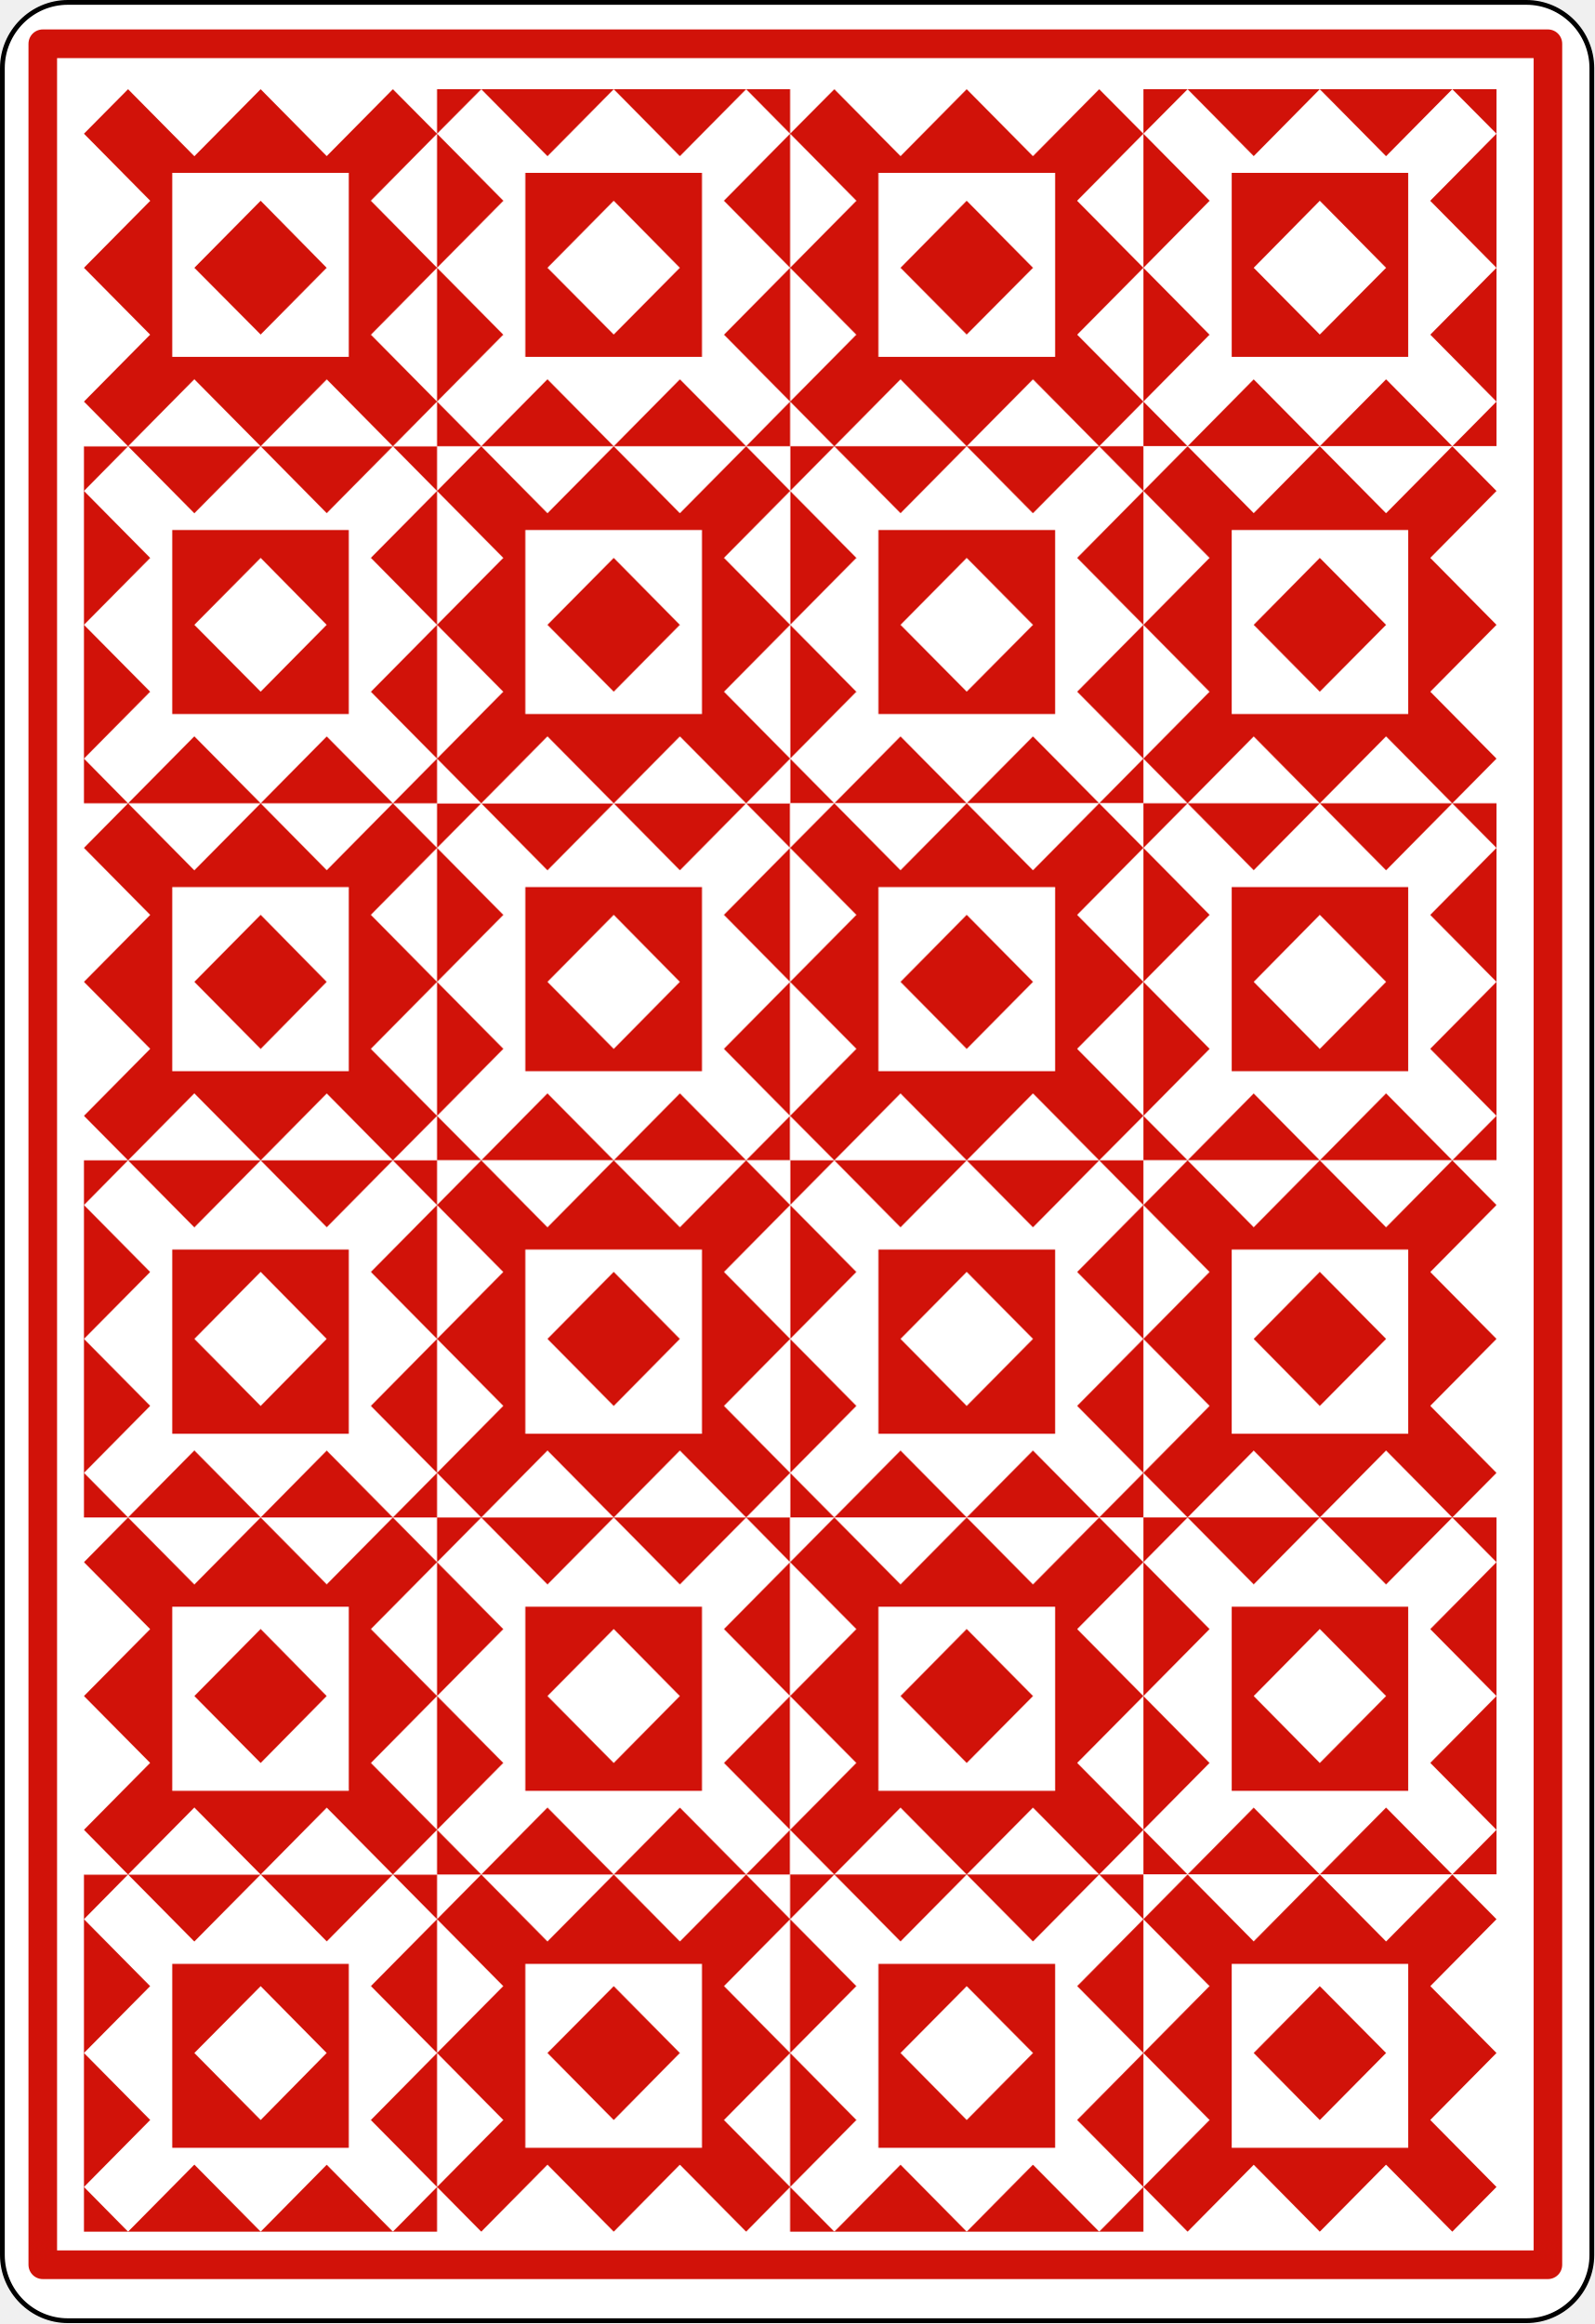
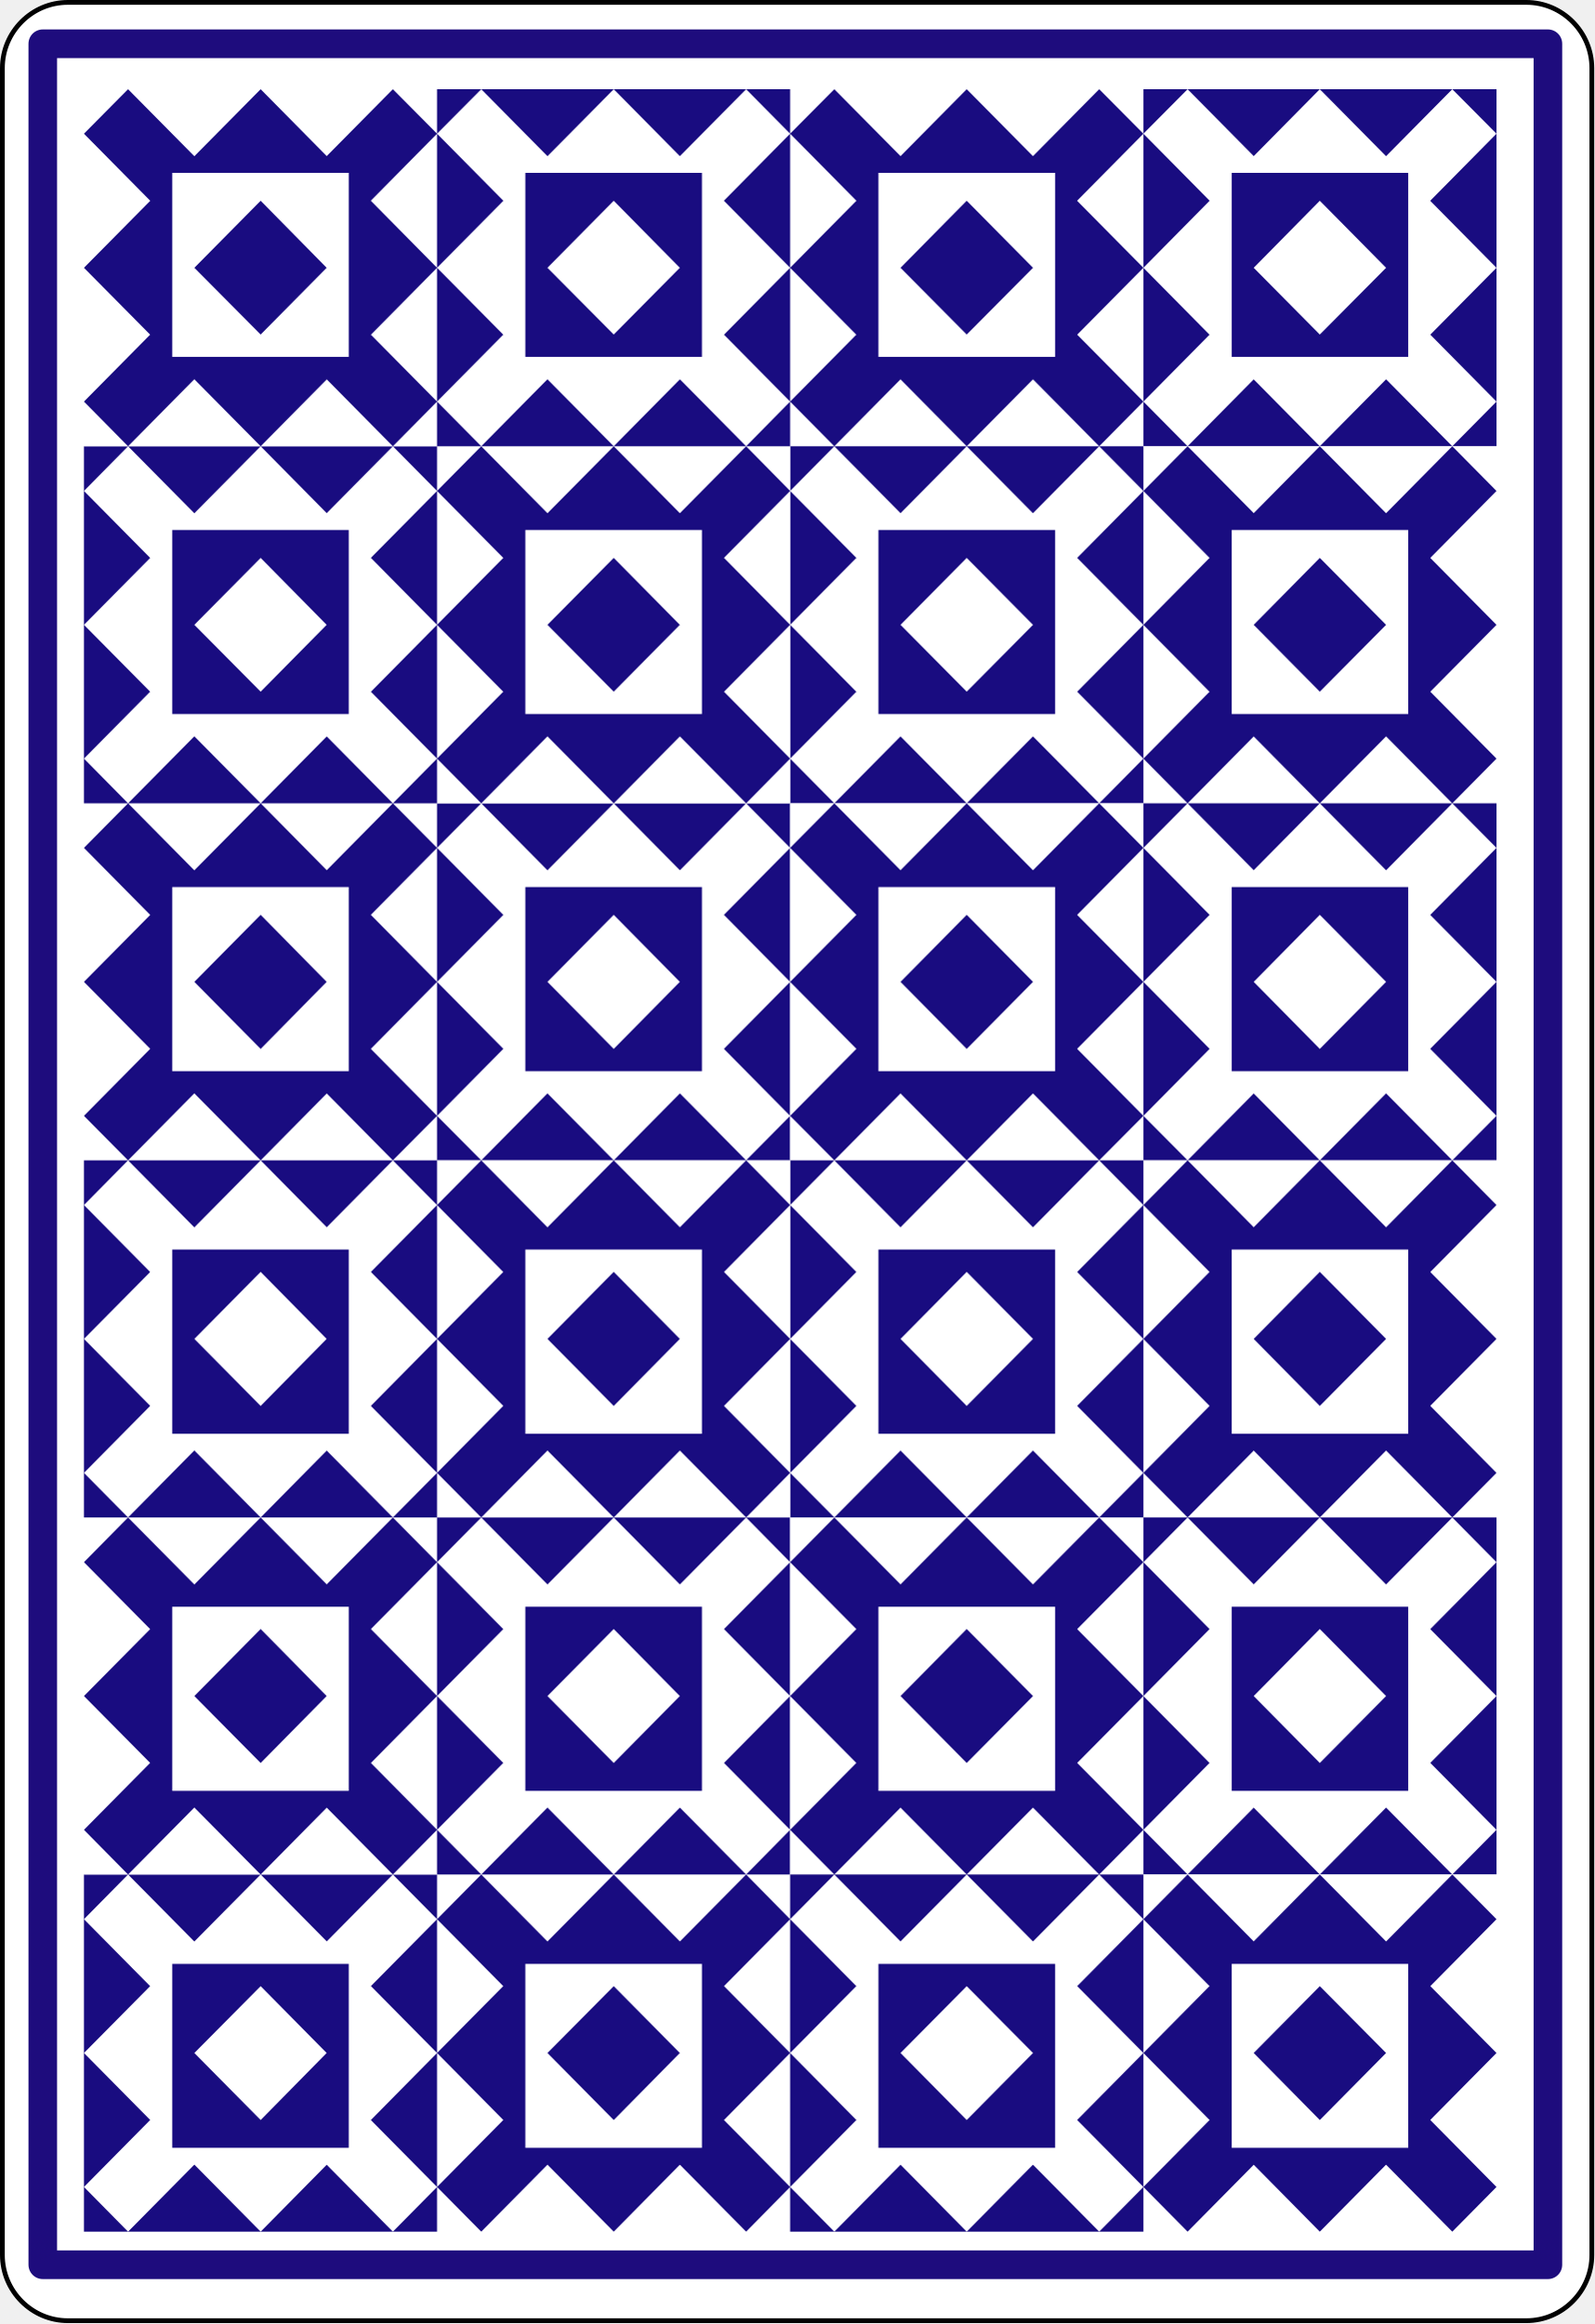
<svg xmlns="http://www.w3.org/2000/svg" width="208" height="303" viewBox="0 0 167.086 242.667" xml:space="preserve" id="svg2" version="1.0">
  <defs id="defs298" />
  <g id="Layer_x0020_1" style="fill:#ffffff;fill-rule:nonzero;stroke:#000000;stroke-width:0.998;stroke-miterlimit:4" transform="matrix(1,0,0,1.003027,0,-0.367228)">
    <path style="stroke-width:0.499" d="M 166.836,235.548 C 166.836,239.325 163.75,242.417 159.966,242.417 L 7.111,242.417 C 3.336,242.417 0.25,239.325 0.25,235.548 L 0.25,7.12 C 0.25,3.343 3.336,0.25 7.111,0.25 L 159.966,0.25 C 163.75,0.25 166.836,3.343 166.836,7.12 L 166.836,235.548 L 166.836,235.548 z " id="path5" />
    <path style="fill-rule:evenodd;stroke:none" d="M 119.837,46.616 L 119.837,9.319 L 82.811,9.319 L 82.811,46.616 L 119.837,46.616 L 119.837,46.616 z " id="path7" />
-     <path style="fill:#d11209;fill-rule:evenodd;stroke:none" d="M 156.843,46.616 L 156.843,9.319 L 119.837,9.319 L 119.837,46.616 L 156.843,46.616 z " id="path9" />
+     <path style="fill:#190c80;fill-rule:evenodd;stroke:none" d="M 156.843,46.616 L 156.843,9.319 L 119.837,9.319 L 119.837,46.616 L 156.843,46.616 z " id="path9" />
    <path style="fill-rule:evenodd;stroke:none" d="M 156.843,83.913 L 156.843,46.616 L 119.837,46.616 L 119.837,83.913 L 156.843,83.913 z " id="path11" />
-     <path style="fill:#d11209;fill-rule:evenodd;stroke:none" d="M 119.837,83.913 L 119.837,46.616 L 82.811,46.616 L 82.811,83.913 L 119.837,83.913 L 119.837,83.913 z " id="path13" />
+     <path style="fill:#190c80;fill-rule:evenodd;stroke:none" d="M 119.837,83.913 L 119.837,46.616 L 82.811,46.616 L 82.811,83.913 L 119.837,83.913 L 119.837,83.913 z " id="path13" />
    <path style="fill-rule:evenodd;stroke:none" d="M 45.804,121.209 L 45.804,83.913 L 8.798,83.913 L 8.798,121.209 L 45.804,121.209 L 45.804,121.209 z " id="path15" />
-     <path style="fill:#d11209;fill-rule:evenodd;stroke:none" d="M 82.811,121.209 L 82.811,83.913 L 45.804,83.913 L 45.804,121.209 L 82.811,121.209 L 82.811,121.209 z " id="path17" />
+     <path style="fill:#190c80;fill-rule:evenodd;stroke:none" d="M 82.811,121.209 L 82.811,83.913 L 45.804,83.913 L 45.804,121.209 L 82.811,121.209 L 82.811,121.209 z " id="path17" />
    <path style="fill-rule:evenodd;stroke:none" d="M 119.837,121.209 L 119.837,83.913 L 82.811,83.913 L 82.811,121.209 L 119.837,121.209 L 119.837,121.209 z " id="path19" />
-     <path style="fill:#d11209;fill-rule:evenodd;stroke:none" d="M 156.843,121.209 L 156.843,83.913 L 119.837,83.913 L 119.837,121.209 L 156.843,121.209 L 156.843,121.209 z " id="path21" />
+     <path style="fill:#190c80;fill-rule:evenodd;stroke:none" d="M 156.843,121.209 L 156.843,83.913 L 119.837,83.913 L 119.837,121.209 L 156.843,121.209 L 156.843,121.209 z " id="path21" />
    <path style="fill-rule:evenodd;stroke:none" d="M 82.811,83.913 L 82.811,46.616 L 45.804,46.616 L 45.804,83.913 L 82.811,83.913 L 82.811,83.913 z " id="path23" />
-     <path style="fill:#d11209;fill-rule:evenodd;stroke:none" d="M 45.804,83.913 L 45.804,46.616 L 8.798,46.616 L 8.798,83.913 L 45.804,83.913 z " id="path25" />
+     <path style="fill:#190c80;fill-rule:evenodd;stroke:none" d="M 45.804,83.913 L 45.804,46.616 L 8.798,46.616 L 8.798,83.913 L 45.804,83.913 z " id="path25" />
    <path style="fill-rule:evenodd;stroke:none" d="M 45.804,46.616 L 45.804,9.319 L 8.798,9.319 L 8.798,46.616 L 45.804,46.616 z " id="path27" />
-     <path style="fill:#d11209;fill-rule:evenodd;stroke:none" d="M 82.811,46.616 L 82.811,9.319 L 45.804,9.319 L 45.804,46.616 L 82.811,46.616 L 82.811,46.616 z " id="path29" />
+     <path style="fill:#190c80;fill-rule:evenodd;stroke:none" d="M 82.811,46.616 L 82.811,9.319 L 45.804,9.319 L 45.804,46.616 L 82.811,46.616 L 82.811,46.616 z " id="path29" />
    <path style="fill-rule:evenodd;stroke:none" d="M 82.811,233.119 L 82.811,195.812 L 45.804,195.812 L 45.804,233.119 L 82.811,233.119 L 82.811,233.119 z " id="path31" />
-     <path style="fill:#d11209;fill-rule:evenodd;stroke:none" d="M 45.804,233.119 L 45.804,195.812 L 8.798,195.812 L 8.798,233.119 L 45.804,233.119 z " id="path33" />
+     <path style="fill:#190c80;fill-rule:evenodd;stroke:none" d="M 45.804,233.119 L 45.804,195.812 L 8.798,195.812 L 8.798,233.119 L 45.804,233.119 z " id="path33" />
    <path style="fill-rule:evenodd;stroke:none" d="M 45.804,195.812 L 45.804,158.516 L 8.798,158.516 L 8.798,195.812 L 45.804,195.812 z " id="path35" />
-     <path style="fill:#d11209;fill-rule:evenodd;stroke:none" d="M 82.811,195.812 L 82.811,158.516 L 45.804,158.516 L 45.804,195.812 L 82.811,195.812 L 82.811,195.812 z " id="path37" />
+     <path style="fill:#190c80;fill-rule:evenodd;stroke:none" d="M 82.811,195.812 L 82.811,158.516 L 45.804,158.516 L 45.804,195.812 L 82.811,195.812 L 82.811,195.812 z " id="path37" />
    <path style="fill-rule:evenodd;stroke:none" d="M 156.843,158.516 L 156.843,121.209 L 119.837,121.209 L 119.837,158.516 L 156.843,158.516 z " id="path39" />
-     <path style="fill:#d11209;fill-rule:evenodd;stroke:none" d="m 119.837,158.516 0,-37.307 -37.026,0 0,37.307 37.026,0 0,0 z" id="path41" />
+     <path style="fill:#190c80;fill-rule:evenodd;stroke:none" d="M 119.837,158.516 L 119.837,121.209 L 82.811,121.209 L 82.811,158.516 L 119.837,158.516 L 119.837,158.516 z " id="path41" />
    <path style="fill-rule:evenodd;stroke:none" d="M 82.811,158.516 L 82.811,121.209 L 45.804,121.209 L 45.804,158.516 L 82.811,158.516 L 82.811,158.516 z " id="path43" />
-     <path style="fill:#d11209;fill-rule:evenodd;stroke:none" d="M 45.804,158.516 L 45.804,121.209 L 8.798,121.209 L 8.798,158.516 L 45.804,158.516 z " id="path45" />
+     <path style="fill:#190c80;fill-rule:evenodd;stroke:none" d="M 45.804,158.516 L 45.804,121.209 L 8.798,121.209 L 8.798,158.516 L 45.804,158.516 z " id="path45" />
    <path style="fill-rule:evenodd;stroke:none" d="M 119.837,195.812 L 119.837,158.516 L 82.811,158.516 L 82.811,195.812 L 119.837,195.812 L 119.837,195.812 z " id="path47" />
-     <path style="fill:#d11209;fill-rule:evenodd;stroke:none" d="m 156.843,195.812 0,-37.297 -37.006,0 0,37.297 37.006,0 z" id="path49" />
+     <path style="fill:#190c80;fill-rule:evenodd;stroke:none" d="M 156.843,195.812 L 156.843,158.516 L 119.837,158.516 L 119.837,195.812 L 156.843,195.812 z " id="path49" />
    <path style="fill-rule:evenodd;stroke:none" d="M 156.843,233.119 L 156.843,195.812 L 119.837,195.812 L 119.837,233.119 L 156.843,233.119 z " id="path51" />
-     <path style="fill:#d11209;fill-rule:evenodd;stroke:none" d="M 119.837,233.119 L 119.837,195.812 L 82.811,195.812 L 82.811,233.119 L 119.837,233.119 L 119.837,233.119 z " id="path53" />
-     <path style="fill:#d11209;fill-rule:evenodd;stroke:none;fill-opacity:1" d="M 115.205,9.319 L 119.837,13.967 L 87.443,46.616 L 82.811,41.948 L 115.205,9.319 L 115.205,9.319 z " id="path55" />
+     <path style="fill:#190c80;fill-rule:evenodd;stroke:none" d="M 119.837,233.119 L 119.837,195.812 L 82.811,195.812 L 82.811,233.119 L 119.837,233.119 L 119.837,233.119 z " id="path53" />
+     <path style="fill:#190c80;fill-rule:evenodd;stroke:none" d="M 115.205,9.319 L 119.837,13.967 L 87.443,46.616 L 82.811,41.948 L 115.205,9.319 L 115.205,9.319 z " id="path55" />
    <path style="fill-rule:evenodd;stroke:none" d="M 152.211,9.319 L 156.843,13.967 L 124.47,46.616 L 119.837,41.948 L 152.211,9.319" id="path57" />
-     <path style="fill:#d11209;fill-rule:evenodd;stroke:none" d="M 124.47,46.616 L 119.837,51.285 L 152.211,83.913 L 156.843,79.244 L 124.47,46.616 L 124.47,46.616 z " id="path59" />
+     <path style="fill:#190c80;fill-rule:evenodd;stroke:none" d="M 124.47,46.616 L 119.837,51.285 L 152.211,83.913 L 156.843,79.244 L 124.47,46.616 L 124.47,46.616 z " id="path59" />
    <path style="fill-rule:evenodd;stroke:none" d="M 87.443,46.616 L 82.811,51.285 L 115.205,83.913 L 119.837,79.244 L 87.443,46.616" id="path61" />
-     <path style="fill:#d11209;fill-rule:evenodd;stroke:none;fill-opacity:1" d="M 41.173,83.913 L 45.804,88.57 L 13.42,121.209 L 8.798,116.562 L 41.173,83.913 L 41.173,83.913 z " id="path63" />
+     <path style="fill:#190c80;fill-rule:evenodd;stroke:none" d="M 41.173,83.913 L 45.804,88.57 L 13.42,121.209 L 8.798,116.562 L 41.173,83.913 L 41.173,83.913 z " id="path63" />
    <path style="fill-rule:evenodd;stroke:none" d="M 78.199,83.913 L 82.811,88.57 L 50.437,121.209 L 45.804,116.562 L 78.199,83.913" id="path65" />
-     <path style="fill:#d11209;fill-rule:evenodd;stroke:none;fill-opacity:1" d="M 115.205,83.913 L 119.837,88.57 L 87.443,121.209 L 82.811,116.562 L 115.205,83.913 L 115.205,83.913 z " id="path67" />
+     <path style="fill:#190c80;fill-rule:evenodd;stroke:none" d="M 115.205,83.913 L 119.837,88.57 L 87.443,121.209 L 82.811,116.562 L 115.205,83.913 L 115.205,83.913 z " id="path67" />
    <path style="fill-rule:evenodd;stroke:none" d="M 152.211,83.913 L 156.843,88.57 L 124.47,121.209 L 119.837,116.562 L 152.211,83.913" id="path69" />
-     <path style="fill:#d11209;fill-rule:evenodd;stroke:none;fill-opacity:1" d="M 50.437,46.616 L 45.804,51.285 L 78.199,83.913 L 82.811,79.244 L 50.437,46.616 z " id="path71" />
+     <path style="fill:#190c80;fill-rule:evenodd;stroke:none" d="M 50.437,46.616 L 45.804,51.285 L 78.199,83.913 L 82.811,79.244 L 50.437,46.616 z " id="path71" />
    <path style="fill-rule:evenodd;stroke:none" d="M 13.42,46.616 L 8.798,51.285 L 41.173,83.913 L 45.804,79.244 L 13.42,46.616" id="path73" />
-     <path style="fill:#d11209;fill-rule:evenodd;stroke:none;fill-opacity:1" d="M 41.173,9.319 L 45.804,13.967 L 13.42,46.616 L 8.798,41.948 L 41.173,9.319 L 41.173,9.319 z " id="path75" />
+     <path style="fill:#190c80;fill-rule:evenodd;stroke:none" d="M 41.173,9.319 L 45.804,13.967 L 13.42,46.616 L 8.798,41.948 L 41.173,9.319 L 41.173,9.319 z " id="path75" />
    <path style="fill-rule:evenodd;stroke:none" d="M 78.199,9.319 L 82.811,13.967 L 50.437,46.616 L 45.804,41.948 L 78.199,9.319" id="path77" />
-     <path style="fill:#d11209;fill-rule:evenodd;stroke:none;fill-opacity:1" d="M 50.437,233.119 L 45.804,228.45 L 78.199,195.812 L 82.811,200.48 L 50.437,233.119 L 50.437,233.119 z " id="path79" />
+     <path style="fill:#190c80;fill-rule:evenodd;stroke:none" d="M 50.437,233.119 L 45.804,228.45 L 78.199,195.812 L 82.811,200.48 L 50.437,233.119 L 50.437,233.119 z " id="path79" />
    <path style="fill-rule:evenodd;stroke:none" d="M 13.42,233.119 L 8.798,228.45 L 41.173,195.812 L 45.804,200.48 L 13.42,233.119" id="path81" />
-     <path style="fill:#d11209;fill-rule:evenodd;stroke:none;fill-opacity:1" d="M 41.173,195.812 L 45.804,191.144 L 13.42,158.516 L 8.798,163.185 L 41.173,195.812 z " id="path83" />
+     <path style="fill:#190c80;fill-rule:evenodd;stroke:none" d="M 41.173,195.812 L 45.804,191.144 L 13.42,158.516 L 8.798,163.185 L 41.173,195.812 z " id="path83" />
    <path style="fill-rule:evenodd;stroke:none" d="M 78.199,195.812 L 82.811,191.144 L 50.437,158.516 L 45.804,163.185 L 78.199,195.812" id="path85" />
-     <path style="fill:#d11209;fill-rule:evenodd;stroke:none;fill-opacity:1" d="M 124.47,158.516 L 119.837,153.857 L 152.211,121.209 L 156.843,125.878 L 124.47,158.516 L 124.47,158.516 z " id="path87" />
+     <path style="fill:#190c80;fill-rule:evenodd;stroke:none" d="M 124.47,158.516 L 119.837,153.857 L 152.211,121.209 L 156.843,125.878 L 124.47,158.516 L 124.47,158.516 z " id="path87" />
    <path style="fill-rule:evenodd;stroke:none" d="M 87.443,158.516 L 82.811,153.857 L 115.205,121.209 L 119.837,125.878 L 87.443,158.516" id="path89" />
-     <path style="fill:#d11209;fill-rule:evenodd;stroke:none;fill-opacity:1" d="M 50.437,158.516 L 45.804,153.857 L 78.199,121.209 L 82.811,125.878 L 50.437,158.516 z " id="path91" />
+     <path style="fill:#190c80;fill-rule:evenodd;stroke:none" d="M 50.437,158.516 L 45.804,153.857 L 78.199,121.209 L 82.811,125.878 L 50.437,158.516 z " id="path91" />
    <path style="fill-rule:evenodd;stroke:none" d="M 13.42,158.516 L 8.798,153.857 L 41.173,121.209 L 45.804,125.878 L 13.42,158.516" id="path93" />
-     <path style="fill:#d11209;fill-rule:evenodd;stroke:none;fill-opacity:1" d="M 115.205,195.812 L 119.837,191.144 L 87.443,158.516 L 82.811,163.185 L 115.205,195.812 z " id="path95" />
+     <path style="fill:#190c80;fill-rule:evenodd;stroke:none" d="M 115.205,195.812 L 119.837,191.144 L 87.443,158.516 L 82.811,163.185 L 115.205,195.812 z " id="path95" />
    <path style="fill-rule:evenodd;stroke:none" d="M 152.211,195.812 L 156.843,191.144 L 124.47,158.516 L 119.837,163.185 L 152.211,195.812" id="path97" />
-     <path style="fill:#d11209;fill-rule:evenodd;stroke:none;fill-opacity:1" d="M 124.47,233.119 L 119.837,228.45 L 152.211,195.812 L 156.843,200.48 L 124.47,233.119 L 124.47,233.119 z " id="path99" />
+     <path style="fill:#190c80;fill-rule:evenodd;stroke:none" d="M 124.47,233.119 L 119.837,228.45 L 152.211,195.812 L 156.843,200.48 L 124.47,233.119 L 124.47,233.119 z " id="path99" />
    <path style="fill-rule:evenodd;stroke:none" d="M 87.443,233.119 L 82.811,228.45 L 115.205,195.812 L 119.837,200.48 L 87.443,233.119" id="path101" />
-     <path style="fill:#d11209;fill-rule:evenodd;stroke:none;fill-opacity:1" d="M 87.443,9.319 L 82.811,13.967 L 115.205,46.616 L 119.837,41.948 L 87.443,9.319 z " id="path103" />
-     <path style="fill:#d11209;fill-rule:evenodd;stroke:none" d="M 101.319,9.319 L 82.811,27.973 L 101.319,46.616 L 119.837,27.973 L 101.319,9.319 z " id="path105" />
+     <path style="fill:#190c80;fill-rule:evenodd;stroke:none" d="M 87.443,9.319 L 82.811,13.967 L 115.205,46.616 L 119.837,41.948 L 87.443,9.319 z " id="path103" />
+     <path style="fill:#190c80;fill-rule:evenodd;stroke:none" d="M 101.319,9.319 L 82.811,27.973 L 101.319,46.616 L 119.837,27.973 L 101.319,9.319 z " id="path105" />
    <path style="fill-rule:evenodd;stroke:none" d="M 124.47,9.319 L 119.837,13.967 L 152.211,46.616 L 156.843,41.948 L 124.47,9.319" id="path107" />
    <path style="fill-rule:evenodd;stroke:none" d="M 138.326,9.319 L 119.837,27.973 L 138.326,46.616 L 156.843,27.973 L 138.326,9.319" id="path109" />
-     <path style="fill:#d11209;fill-rule:evenodd;stroke:none" d="m 152.211,46.616 4.632,4.668 -32.373,32.628 -4.633,-4.669 32.374,-32.627 0,0 z" id="path111" />
-     <path style="fill:#d11209;fill-rule:evenodd;stroke:none" d="m 138.326,46.616 18.518,18.653 -18.518,18.644 -18.488,-18.644 18.488,-18.653 z" id="path113" />
+     <path style="fill:#190c80;fill-rule:evenodd;stroke:none" d="M 152.211,46.616 L 156.843,51.285 L 124.47,83.913 L 119.837,79.244 L 152.211,46.616 L 152.211,46.616 z " id="path111" />
+     <path style="fill:#190c80;fill-rule:evenodd;stroke:none" d="M 138.326,46.616 L 156.843,65.27 L 138.326,83.913 L 119.837,65.27 L 138.326,46.616 z " id="path113" />
    <path style="fill-rule:evenodd;stroke:none" d="M 115.205,46.616 L 119.837,51.285 L 87.443,83.913 L 82.811,79.244 L 115.205,46.616" id="path115" />
    <path style="fill-rule:evenodd;stroke:none" d="M 101.319,46.616 L 119.837,65.27 L 101.319,83.913 L 82.811,65.27 L 101.319,46.616" id="path117" />
-     <path style="fill:#d11209;fill-rule:evenodd;stroke:none" d="M 13.42,83.913 L 8.798,88.57 L 41.173,121.209 L 45.804,116.562 L 13.42,83.913 z " id="path119" />
-     <path style="fill:#d11209;fill-rule:evenodd;stroke:none" d="M 27.317,83.913 8.798,102.565 27.317,121.209 45.804,102.565 27.317,83.913 z" id="path121" />
+     <path style="fill:#190c80;fill-rule:evenodd;stroke:none" d="M 13.42,83.913 L 8.798,88.57 L 41.173,121.209 L 45.804,116.562 L 13.42,83.913 z " id="path119" />
+     <path style="fill:#190c80;fill-rule:evenodd;stroke:none" d="M 27.317,83.913 L 8.798,102.565 L 27.317,121.209 L 45.804,102.565 L 27.317,83.913 z " id="path121" />
    <path style="fill-rule:evenodd;stroke:none" d="M 50.437,83.913 L 45.804,88.57 L 78.199,121.209 L 82.811,116.562 L 50.437,83.913" id="path123" />
    <path style="fill-rule:evenodd;stroke:none" d="M 64.323,83.913 L 45.804,102.565 L 64.323,121.209 L 82.811,102.565 L 64.323,83.913" id="path125" />
-     <path style="fill:#d11209;fill-rule:evenodd;stroke:none;fill-opacity:1" d="M 87.443,83.913 L 82.811,88.57 L 115.205,121.209 L 119.837,116.562 L 87.443,83.913 z " id="path127" />
-     <path style="fill:#d11209;fill-rule:evenodd;stroke:none" d="M 101.319,83.913 82.811,102.565 101.319,121.209 119.837,102.565 101.319,83.913 z" id="path129" />
+     <path style="fill:#190c80;fill-rule:evenodd;stroke:none" d="M 87.443,83.913 L 82.811,88.57 L 115.205,121.209 L 119.837,116.562 L 87.443,83.913 z " id="path127" />
+     <path style="fill:#190c80;fill-rule:evenodd;stroke:none" d="M 101.319,83.913 L 82.811,102.565 L 101.319,121.209 L 119.837,102.565 L 101.319,83.913 z " id="path129" />
    <path style="fill-rule:evenodd;stroke:none" d="M 124.47,83.913 L 119.837,88.57 L 152.211,121.209 L 156.843,116.562 L 124.47,83.913" id="path131" />
    <path style="fill-rule:evenodd;stroke:none" d="M 138.326,83.913 L 119.837,102.565 L 138.326,121.209 L 156.843,102.565 L 138.326,83.913" id="path133" />
-     <path style="fill:#d11209;fill-rule:evenodd;stroke:none;fill-opacity:1" d="M 78.199,46.616 L 82.811,51.285 L 50.437,83.913 L 45.804,79.244 L 78.199,46.616 L 78.199,46.616 z " id="path135" />
-     <path style="fill:#d11209;fill-rule:evenodd;stroke:none" d="M 64.323,46.616 82.811,65.27 64.323,83.913 45.804,65.27 64.323,46.616 z" id="path137" />
+     <path style="fill:#190c80;fill-rule:evenodd;stroke:none" d="M 78.199,46.616 L 82.811,51.285 L 50.437,83.913 L 45.804,79.244 L 78.199,46.616 L 78.199,46.616 z " id="path135" />
+     <path style="fill:#190c80;fill-rule:evenodd;stroke:none" d="M 64.323,46.616 L 82.811,65.27 L 64.323,83.913 L 45.804,65.27 L 64.323,46.616 z " id="path137" />
    <path style="fill-rule:evenodd;stroke:none" d="M 41.173,46.616 L 45.804,51.285 L 13.42,83.913 L 8.798,79.244 L 41.173,46.616" id="path139" />
    <path style="fill-rule:evenodd;stroke:none" d="M 27.317,46.616 L 45.804,65.27 L 27.317,83.913 L 8.798,65.27 L 27.317,46.616" id="path141" />
-     <path style="fill:#d11209;fill-rule:evenodd;stroke:none;fill-opacity:1" d="M 13.42,9.319 L 8.798,13.967 L 41.173,46.616 L 45.804,41.948 L 13.42,9.319 z " id="path143" />
-     <path style="fill:#d11209;fill-rule:evenodd;stroke:none;fill-opacity:1" d="M 27.317,9.319 L 8.798,27.973 L 27.317,46.616 L 45.804,27.973 L 27.317,9.319 z " id="path145" />
+     <path style="fill:#190c80;fill-rule:evenodd;stroke:none" d="M 13.42,9.319 L 8.798,13.967 L 41.173,46.616 L 45.804,41.948 L 13.42,9.319 z " id="path143" />
+     <path style="fill:#190c80;fill-rule:evenodd;stroke:none" d="M 27.317,9.319 L 8.798,27.973 L 27.317,46.616 L 45.804,27.973 L 27.317,9.319 z " id="path145" />
    <path style="fill-rule:evenodd;stroke:none" d="M 50.437,9.319 L 45.804,13.967 L 78.199,46.616 L 82.811,41.948 L 50.437,9.319" id="path147" />
    <path style="fill-rule:evenodd;stroke:none" d="M 64.323,9.319 L 45.804,27.973 L 64.323,46.616 L 82.811,27.973 L 64.323,9.319" id="path149" />
-     <path style="fill:#d11209;fill-rule:evenodd;stroke:none;fill-opacity:1" d="M 78.199,233.119 L 82.811,228.45 L 50.437,195.812 L 45.804,200.48 L 78.199,233.119 L 78.199,233.119 z " id="path151" />
-     <path style="fill:#d11209;fill-rule:evenodd;stroke:none" d="M 64.323,233.119 L 82.811,214.455 L 64.323,195.812 L 45.804,214.455 L 64.323,233.119 z " id="path153" />
+     <path style="fill:#190c80;fill-rule:evenodd;stroke:none" d="M 78.199,233.119 L 82.811,228.45 L 50.437,195.812 L 45.804,200.48 L 78.199,233.119 L 78.199,233.119 z " id="path151" />
+     <path style="fill:#190c80;fill-rule:evenodd;stroke:none" d="M 64.323,233.119 L 82.811,214.455 L 64.323,195.812 L 45.804,214.455 L 64.323,233.119 z " id="path153" />
    <path style="fill-rule:evenodd;stroke:none" d="M 41.173,233.119 L 45.804,228.45 L 13.42,195.812 L 8.798,200.48 L 41.173,233.119" id="path155" />
    <path style="fill-rule:evenodd;stroke:none" d="M 27.317,233.119 L 45.804,214.455 L 27.317,195.812 L 8.798,214.455 L 27.317,233.119" id="path157" />
-     <path style="fill:#d11209;fill-rule:evenodd;stroke:none" d="M 27.317,195.812 L 8.798,177.169 L 27.317,158.516 L 45.804,177.169 L 27.317,195.812 z " id="path159" />
+     <path style="fill:#190c80;fill-rule:evenodd;stroke:none" d="M 27.317,195.812 L 8.798,177.169 L 27.317,158.516 L 45.804,177.169 L 27.317,195.812 z " id="path159" />
    <path style="fill-rule:evenodd;stroke:none" d="M 50.437,195.812 L 45.804,191.144 L 78.199,158.516 L 82.811,163.185 L 50.437,195.812" id="path161" />
    <path style="fill-rule:evenodd;stroke:none" d="M 64.323,195.812 L 45.804,177.169 L 64.323,158.516 L 82.811,177.169 L 64.323,195.812" id="path163" />
-     <path style="fill:#d11209;fill-rule:evenodd;stroke:none;fill-opacity:1" d="M 152.211,158.516 L 156.843,153.857 L 124.47,121.209 L 119.837,125.878 L 152.211,158.516 L 152.211,158.516 z " id="path165" />
-     <path style="fill:#d11209;fill-rule:evenodd;stroke:none" d="m 138.326,158.516 18.518,-18.653 -18.518,-18.653 -18.488,18.653 18.488,18.653 z" id="path167" />
+     <path style="fill:#190c80;fill-rule:evenodd;stroke:none" d="M 152.211,158.516 L 156.843,153.857 L 124.47,121.209 L 119.837,125.878 L 152.211,158.516 L 152.211,158.516 z " id="path165" />
+     <path style="fill:#190c80;fill-rule:evenodd;stroke:none" d="M 138.326,158.516 L 156.843,139.862 L 138.326,121.209 L 119.837,139.862 L 138.326,158.516 z " id="path167" />
    <path style="fill-rule:evenodd;stroke:none" d="M 115.205,158.516 L 119.837,153.857 L 87.443,121.209 L 82.811,125.878 L 115.205,158.516" id="path169" />
    <path style="fill-rule:evenodd;stroke:none" d="M 101.319,158.516 L 119.837,139.862 L 101.319,121.209 L 82.811,139.862 L 101.319,158.516" id="path171" />
-     <path style="fill:#d11209;fill-rule:evenodd;stroke:none;fill-opacity:1" d="M 78.199,158.516 L 82.811,153.857 L 50.437,121.209 L 45.804,125.878 L 78.199,158.516 L 78.199,158.516 z " id="path173" />
-     <path style="fill:#d11209;fill-rule:evenodd;stroke:none" d="M 64.323,158.516 82.811,139.862 64.323,121.209 45.804,139.862 64.323,158.516 z" id="path175" />
+     <path style="fill:#190c80;fill-rule:evenodd;stroke:none" d="M 78.199,158.516 L 82.811,153.857 L 50.437,121.209 L 45.804,125.878 L 78.199,158.516 L 78.199,158.516 z " id="path173" />
+     <path style="fill:#190c80;fill-rule:evenodd;stroke:none" d="M 64.323,158.516 L 82.811,139.862 L 64.323,121.209 L 45.804,139.862 L 64.323,158.516 z " id="path175" />
    <path style="fill-rule:evenodd;stroke:none" d="M 41.173,158.516 L 45.804,153.857 L 13.42,121.209 L 8.798,125.878 L 41.173,158.516" id="path177" />
    <path style="fill-rule:evenodd;stroke:none" d="M 27.317,158.516 L 45.804,139.862 L 27.317,121.209 L 8.798,139.862 L 27.317,158.516" id="path179" />
-     <path style="fill:#d11209;fill-rule:evenodd;stroke:none;fill-opacity:1" d="M 87.443,195.812 L 82.811,191.144 L 115.205,158.516 L 119.837,163.185 L 87.443,195.812 z " id="path181" />
-     <path style="fill:#d11209;fill-rule:evenodd;stroke:none" d="M 101.319,195.812 82.811,177.169 101.319,158.516 119.837,177.169 101.319,195.812 z" id="path183" />
+     <path style="fill:#190c80;fill-rule:evenodd;stroke:none" d="M 87.443,195.812 L 82.811,191.144 L 115.205,158.516 L 119.837,163.185 L 87.443,195.812 z " id="path181" />
+     <path style="fill:#190c80;fill-rule:evenodd;stroke:none" d="M 101.319,195.812 L 82.811,177.169 L 101.319,158.516 L 119.837,177.169 L 101.319,195.812 z " id="path183" />
    <path style="fill-rule:evenodd;stroke:none" d="M 124.47,195.812 L 119.837,191.144 L 152.211,158.516 L 156.843,163.185 L 124.47,195.812" id="path185" />
    <path style="fill-rule:evenodd;stroke:none" d="M 138.326,195.812 L 119.837,177.169 L 138.326,158.516 L 156.843,177.169 L 138.326,195.812" id="path187" />
-     <path style="fill:#d11209;fill-rule:evenodd;stroke:none;fill-opacity:1" d="M 152.211,233.119 L 156.843,228.45 L 124.47,195.812 L 119.837,200.48 L 152.211,233.119 L 152.211,233.119 z " id="path189" />
-     <path style="fill:#d11209;fill-rule:evenodd;stroke:none;fill-opacity:1" d="M 138.326,233.119 L 156.843,214.455 L 138.326,195.812 L 119.837,214.455 L 138.326,233.119 z " id="path191" />
+     <path style="fill:#190c80;fill-rule:evenodd;stroke:none" d="M 152.211,233.119 L 156.843,228.45 L 124.47,195.812 L 119.837,200.48 L 152.211,233.119 L 152.211,233.119 z " id="path189" />
+     <path style="fill:#190c80;fill-rule:evenodd;stroke:none" d="M 138.326,233.119 L 156.843,214.455 L 138.326,195.812 L 119.837,214.455 L 138.326,233.119 z " id="path191" />
    <path style="fill-rule:evenodd;stroke:none" d="M 115.205,233.119 L 119.837,228.45 L 87.443,195.812 L 82.811,200.48 L 115.205,233.119" id="path193" />
    <path style="fill-rule:evenodd;stroke:none" d="M 101.319,233.119 L 119.837,214.455 L 101.319,195.812 L 82.811,214.455 L 101.319,233.119" id="path195" />
    <path style="fill-rule:evenodd;stroke:none" d="M 110.584,37.279 L 110.584,18.058 L 92.065,18.058 L 92.065,37.279 L 110.584,37.279 L 110.584,37.279 z " id="path197" />
-     <path style="fill:#d11209;fill-rule:evenodd;stroke:none;fill-opacity:1" d="M 147.589,37.279 L 147.589,18.058 L 129.091,18.058 L 129.091,37.279 L 147.589,37.279 z " id="path199" />
-     <path style="fill:#d11209;fill-rule:evenodd;stroke:none;fill-opacity:1" d="M 101.319,20.97 L 94.381,27.973 L 101.319,34.945 L 108.267,27.973 L 101.319,20.97" id="path201" />
+     <path style="fill:#190c80;fill-rule:evenodd;stroke:none" d="M 147.589,37.279 L 147.589,18.058 L 129.091,18.058 L 129.091,37.279 L 147.589,37.279 z " id="path199" />
+     <path style="fill:#190c80;fill-rule:evenodd;stroke:none" d="M 101.319,20.97 L 94.381,27.973 L 101.319,34.945 L 108.267,27.973 L 101.319,20.97" id="path201" />
    <path style="fill-rule:evenodd;stroke:none" d="M 138.326,20.97 L 131.398,27.973 L 138.326,34.945 L 145.273,27.973 L 138.326,20.97" id="path203" />
    <path style="fill-rule:evenodd;stroke:none" d="M 147.589,74.586 L 147.589,55.364 L 129.091,55.364 L 129.091,74.586 L 147.589,74.586 z " id="path205" />
-     <path style="fill:#d11209;fill-rule:evenodd;stroke:none;fill-opacity:1" d="M 110.584,74.586 L 110.584,55.364 L 92.065,55.364 L 92.065,74.586 L 110.584,74.586 L 110.584,74.586 z " id="path207" />
-     <path style="fill:#d11209;fill-rule:evenodd;stroke:none;fill-opacity:1" d="M 138.326,58.277 L 145.273,65.27 L 138.326,72.251 L 131.398,65.27 L 138.326,58.277" id="path209" />
+     <path style="fill:#190c80;fill-rule:evenodd;stroke:none" d="M 110.584,74.586 L 110.584,55.364 L 92.065,55.364 L 92.065,74.586 L 110.584,74.586 L 110.584,74.586 z " id="path207" />
+     <path style="fill:#190c80;fill-rule:evenodd;stroke:none" d="M 138.326,58.277 L 145.273,65.27 L 138.326,72.251 L 131.398,65.27 L 138.326,58.277" id="path209" />
    <path style="fill-rule:evenodd;stroke:none" d="M 101.319,58.277 L 108.267,65.27 L 101.319,72.251 L 94.381,65.27 L 101.319,58.277" id="path211" />
    <path style="fill-rule:evenodd;stroke:none" d="M 36.551,111.893 L 36.551,92.661 L 18.052,92.661 L 18.052,111.893 L 36.551,111.893 L 36.551,111.893 z " id="path213" />
-     <path style="fill:#d11209;fill-rule:evenodd;stroke:none;fill-opacity:1" d="M 73.567,111.893 L 73.567,92.661 L 55.059,92.661 L 55.059,111.893 L 73.567,111.893 L 73.567,111.893 z " id="path215" />
-     <path style="fill:#d11209;fill-rule:evenodd;stroke:none;fill-opacity:1" d="M 27.317,95.563 L 20.368,102.565 L 27.317,109.568 L 34.234,102.565 L 27.317,95.563" id="path217" />
+     <path style="fill:#190c80;fill-rule:evenodd;stroke:none" d="M 73.567,111.893 L 73.567,92.661 L 55.059,92.661 L 55.059,111.893 L 73.567,111.893 L 73.567,111.893 z " id="path215" />
+     <path style="fill:#190c80;fill-rule:evenodd;stroke:none" d="M 27.317,95.563 L 20.368,102.565 L 27.317,109.568 L 34.234,102.565 L 27.317,95.563" id="path217" />
    <path style="fill-rule:evenodd;stroke:none" d="M 64.323,95.563 L 57.375,102.565 L 64.323,109.568 L 71.251,102.565 L 64.323,95.563" id="path219" />
    <path style="fill-rule:evenodd;stroke:none" d="M 110.584,111.893 L 110.584,92.661 L 92.065,92.661 L 92.065,111.893 L 110.584,111.893 L 110.584,111.893 z " id="path221" />
-     <path style="fill:#d11209;fill-rule:evenodd;stroke:none;fill-opacity:1" d="M 147.589,111.893 L 147.589,92.661 L 129.091,92.661 L 129.091,111.893 L 147.589,111.893 L 147.589,111.893 z " id="path223" />
-     <path style="fill:#d11209;fill-rule:evenodd;stroke:none;fill-opacity:1" d="M 101.319,95.563 L 94.381,102.565 L 101.319,109.568 L 108.267,102.565 L 101.319,95.563" id="path225" />
+     <path style="fill:#190c80;fill-rule:evenodd;stroke:none" d="M 147.589,111.893 L 147.589,92.661 L 129.091,92.661 L 129.091,111.893 L 147.589,111.893 L 147.589,111.893 z " id="path223" />
+     <path style="fill:#190c80;fill-rule:evenodd;stroke:none" d="M 101.319,95.563 L 94.381,102.565 L 101.319,109.568 L 108.267,102.565 L 101.319,95.563" id="path225" />
    <path style="fill-rule:evenodd;stroke:none" d="M 138.326,95.563 L 131.398,102.565 L 138.326,109.568 L 145.273,102.565 L 138.326,95.563" id="path227" />
    <path style="fill-rule:evenodd;stroke:none" d="M 73.567,74.586 L 73.567,55.364 L 55.059,55.364 L 55.059,74.586 L 73.567,74.586 L 73.567,74.586 z " id="path229" />
-     <path style="fill:#d11209;fill-rule:evenodd;stroke:none;fill-opacity:1" d="M 36.551,74.586 L 36.551,55.364 L 18.052,55.364 L 18.052,74.586 L 36.551,74.586 z " id="path231" />
-     <path style="fill:#d11209;fill-rule:evenodd;stroke:none;fill-opacity:1" d="M 64.323,58.277 L 71.251,65.27 L 64.323,72.251 L 57.375,65.27 L 64.323,58.277" id="path233" />
+     <path style="fill:#190c80;fill-rule:evenodd;stroke:none" d="M 36.551,74.586 L 36.551,55.364 L 18.052,55.364 L 18.052,74.586 L 36.551,74.586 z " id="path231" />
+     <path style="fill:#190c80;fill-rule:evenodd;stroke:none" d="M 64.323,58.277 L 71.251,65.27 L 64.323,72.251 L 57.375,65.27 L 64.323,58.277" id="path233" />
    <path style="fill-rule:evenodd;stroke:none" d="M 27.317,58.277 L 34.234,65.27 L 27.317,72.251 L 20.368,65.27 L 27.317,58.277" id="path235" />
    <path style="fill-rule:evenodd;stroke:none" d="M 36.551,37.279 L 36.551,18.058 L 18.052,18.058 L 18.052,37.279 L 36.551,37.279 z " id="path237" />
-     <path style="fill:#d11209;fill-rule:evenodd;stroke:none;fill-opacity:1" d="M 73.567,37.279 L 73.567,18.058 L 55.059,18.058 L 55.059,37.279 L 73.567,37.279 L 73.567,37.279 z " id="path239" />
-     <path style="fill:#d11209;fill-rule:evenodd;stroke:none;fill-opacity:1" d="M 27.317,20.97 L 20.368,27.973 L 27.317,34.945 L 34.234,27.973 L 27.317,20.97" id="path241" />
+     <path style="fill:#190c80;fill-rule:evenodd;stroke:none" d="M 73.567,37.279 L 73.567,18.058 L 55.059,18.058 L 55.059,37.279 L 73.567,37.279 L 73.567,37.279 z " id="path239" />
+     <path style="fill:#190c80;fill-rule:evenodd;stroke:none" d="M 27.317,20.97 L 20.368,27.973 L 27.317,34.945 L 34.234,27.973 L 27.317,20.97" id="path241" />
    <path style="fill-rule:evenodd;stroke:none" d="M 64.323,20.97 L 57.375,27.973 L 64.323,34.945 L 71.251,27.973 L 64.323,20.97" id="path243" />
    <path style="fill-rule:evenodd;stroke:none" d="M 73.567,224.36 L 73.567,205.149 L 55.059,205.149 L 55.059,224.36 L 73.567,224.36 L 73.567,224.36 z " id="path245" />
-     <path style="fill:#d11209;fill-rule:evenodd;stroke:none;fill-opacity:1" d="M 36.551,224.36 L 36.551,205.149 L 18.052,205.149 L 18.052,224.36 L 36.551,224.36 z " id="path247" />
-     <path style="fill:#d11209;fill-rule:evenodd;stroke:none;fill-opacity:1" d="M 64.323,221.458 L 71.251,214.455 L 64.323,207.474 L 57.375,214.455 L 64.323,221.458" id="path249" />
+     <path style="fill:#190c80;fill-rule:evenodd;stroke:none" d="M 36.551,224.36 L 36.551,205.149 L 18.052,205.149 L 18.052,224.36 L 36.551,224.36 z " id="path247" />
+     <path style="fill:#190c80;fill-rule:evenodd;stroke:none" d="M 64.323,221.458 L 71.251,214.455 L 64.323,207.474 L 57.375,214.455 L 64.323,221.458" id="path249" />
    <path style="fill-rule:evenodd;stroke:none" d="M 27.317,221.458 L 34.234,214.455 L 27.317,207.474 L 20.368,214.455 L 27.317,221.458" id="path251" />
-     <path style="fill:#d11209;fill-rule:evenodd;stroke:none;fill-opacity:1" d="M 73.567,187.074 L 73.567,167.843 L 55.059,167.843 L 55.059,187.074 L 73.567,187.074 L 73.567,187.074 z " id="path253" />
+     <path style="fill:#190c80;fill-rule:evenodd;stroke:none" d="M 73.567,187.074 L 73.567,167.843 L 55.059,167.843 L 55.059,187.074 L 73.567,187.074 L 73.567,187.074 z " id="path253" />
    <path style="fill-rule:evenodd;stroke:none" d="M 64.323,184.161 L 57.375,177.169 L 64.323,170.167 L 71.251,177.169 L 64.323,184.161" id="path255" />
    <path style="fill-rule:evenodd;stroke:none" d="M 147.589,149.768 L 147.589,130.526 L 129.091,130.526 L 129.091,149.768 L 147.589,149.768 z " id="path257" />
-     <path style="fill:#d11209;fill-rule:evenodd;stroke:none;fill-opacity:1" d="M 110.584,149.768 L 110.584,130.526 L 92.065,130.526 L 92.065,149.768 L 110.584,149.768 L 110.584,149.768 z " id="path259" />
-     <path style="fill:#d11209;fill-rule:evenodd;stroke:none;fill-opacity:1" d="M 138.326,146.864 L 145.273,139.862 L 138.326,132.86 L 131.398,139.862 L 138.326,146.864" id="path261" />
+     <path style="fill:#190c80;fill-rule:evenodd;stroke:none" d="M 110.584,149.768 L 110.584,130.526 L 92.065,130.526 L 92.065,149.768 L 110.584,149.768 L 110.584,149.768 z " id="path259" />
+     <path style="fill:#190c80;fill-rule:evenodd;stroke:none" d="M 138.326,146.864 L 145.273,139.862 L 138.326,132.86 L 131.398,139.862 L 138.326,146.864" id="path261" />
    <path style="fill-rule:evenodd;stroke:none" d="M 101.319,146.864 L 108.267,139.862 L 101.319,132.86 L 94.381,139.862 L 101.319,146.864" id="path263" />
    <path style="fill-rule:evenodd;stroke:none" d="M 73.567,149.768 L 73.567,130.526 L 55.059,130.526 L 55.059,149.768 L 73.567,149.768 L 73.567,149.768 z " id="path265" />
-     <path style="fill:#d11209;fill-rule:evenodd;stroke:none;fill-opacity:1" d="M 36.551,149.768 L 36.551,130.526 L 18.052,130.526 L 18.052,149.768 L 36.551,149.768 z " id="path267" />
-     <path style="fill:#d11209;fill-rule:evenodd;stroke:none;fill-opacity:1" d="M 64.323,146.864 L 71.251,139.862 L 64.323,132.86 L 57.375,139.862 L 64.323,146.864" id="path269" />
+     <path style="fill:#190c80;fill-rule:evenodd;stroke:none" d="M 36.551,149.768 L 36.551,130.526 L 18.052,130.526 L 18.052,149.768 L 36.551,149.768 z " id="path267" />
+     <path style="fill:#190c80;fill-rule:evenodd;stroke:none" d="M 64.323,146.864 L 71.251,139.862 L 64.323,132.86 L 57.375,139.862 L 64.323,146.864" id="path269" />
    <path style="fill-rule:evenodd;stroke:none" d="M 27.317,146.864 L 34.234,139.862 L 27.317,132.86 L 20.368,139.862 L 27.317,146.864" id="path271" />
    <path style="fill-rule:evenodd;stroke:none" d="M 110.584,187.074 L 110.584,167.843 L 92.065,167.843 L 92.065,187.074 L 110.584,187.074 L 110.584,187.074 z " id="path273" />
-     <path style="fill:#d11209;fill-rule:evenodd;stroke:none;fill-opacity:1" d="M 147.589,187.074 L 147.589,167.843 L 129.091,167.843 L 129.091,187.074 L 147.589,187.074 z " id="path275" />
-     <path style="fill:#d11209;fill-rule:evenodd;stroke:none;fill-opacity:1" d="M 101.319,184.161 L 94.381,177.169 L 101.319,170.167 L 108.267,177.169 L 101.319,184.161" id="path277" />
+     <path style="fill:#190c80;fill-rule:evenodd;stroke:none" d="M 147.589,187.074 L 147.589,167.843 L 129.091,167.843 L 129.091,187.074 L 147.589,187.074 z " id="path275" />
+     <path style="fill:#190c80;fill-rule:evenodd;stroke:none" d="M 101.319,184.161 L 94.381,177.169 L 101.319,170.167 L 108.267,177.169 L 101.319,184.161" id="path277" />
    <path style="fill-rule:evenodd;stroke:none" d="M 138.326,184.161 L 131.398,177.169 L 138.326,170.167 L 145.273,177.169 L 138.326,184.161" id="path279" />
    <path style="fill-rule:evenodd;stroke:none" d="M 147.589,224.36 L 147.589,205.149 L 129.091,205.149 L 129.091,224.36 L 147.589,224.36 z " id="path281" />
-     <path style="fill:#d11209;fill-rule:evenodd;stroke:none;fill-opacity:1" d="M 110.584,224.36 L 110.584,205.149 L 92.065,205.149 L 92.065,224.36 L 110.584,224.36 L 110.584,224.36 z " id="path283" />
-     <path style="fill:#d11209;fill-rule:evenodd;stroke:none;fill-opacity:1" d="M 138.326,221.458 L 145.273,214.455 L 138.326,207.474 L 131.398,214.455 L 138.326,221.458" id="path285" />
+     <path style="fill:#190c80;fill-rule:evenodd;stroke:none" d="M 110.584,224.36 L 110.584,205.149 L 92.065,205.149 L 92.065,224.36 L 110.584,224.36 L 110.584,224.36 z " id="path283" />
+     <path style="fill:#190c80;fill-rule:evenodd;stroke:none" d="M 138.326,221.458 L 145.273,214.455 L 138.326,207.474 L 131.398,214.455 L 138.326,221.458" id="path285" />
    <path style="fill-rule:evenodd;stroke:none" d="M 101.319,221.458 L 108.267,214.455 L 101.319,207.474 L 94.381,214.455 L 101.319,221.458" id="path287" />
-     <path style="fill:#d11209;fill-rule:evenodd;stroke:none;fill-opacity:1" d="M 13.42,195.812 L 8.798,191.144 L 41.173,158.516 L 45.804,163.185 L 13.42,195.812 z " id="path289" />
+     <path style="fill:#190c80;fill-rule:evenodd;stroke:none" d="M 13.42,195.812 L 8.798,191.144 L 41.173,158.516 L 45.804,163.185 L 13.42,195.812 z " id="path289" />
    <path style="fill-rule:evenodd;stroke:none" d="M 36.551,187.074 L 36.551,167.843 L 18.052,167.843 L 18.052,187.074 L 36.551,187.074 z " id="path291" />
-     <path style="fill:#d11209;fill-rule:evenodd;stroke:none;fill-opacity:1" d="M 27.317,184.161 L 20.368,177.169 L 27.317,170.167 L 34.234,177.169 L 27.317,184.161" id="path293" />
-     <path style="fill:none;stroke:#d11209;stroke-width:2.995;stroke-linejoin:round;stroke-miterlimit:10;stroke-opacity:1" d="m 162.232,236.573 -157.75,0 0,-232 157.75,0 0,232 z" id="path295" />
+     <path style="fill:#190c80;fill-rule:evenodd;stroke:none" d="M 27.317,184.161 L 20.368,177.169 L 27.317,170.167 L 34.234,177.169 L 27.317,184.161" id="path293" />
+     <path style="fill:none;fill-rule:evenodd;stroke:#1e0c7d;stroke-width:2.995;stroke-linejoin:round;stroke-miterlimit:10" d="M 162.232,236.573 L 4.482,236.573 L 4.482,4.573 L 162.232,4.573 L 162.232,236.573 z " id="path295" />
  </g>
</svg>
